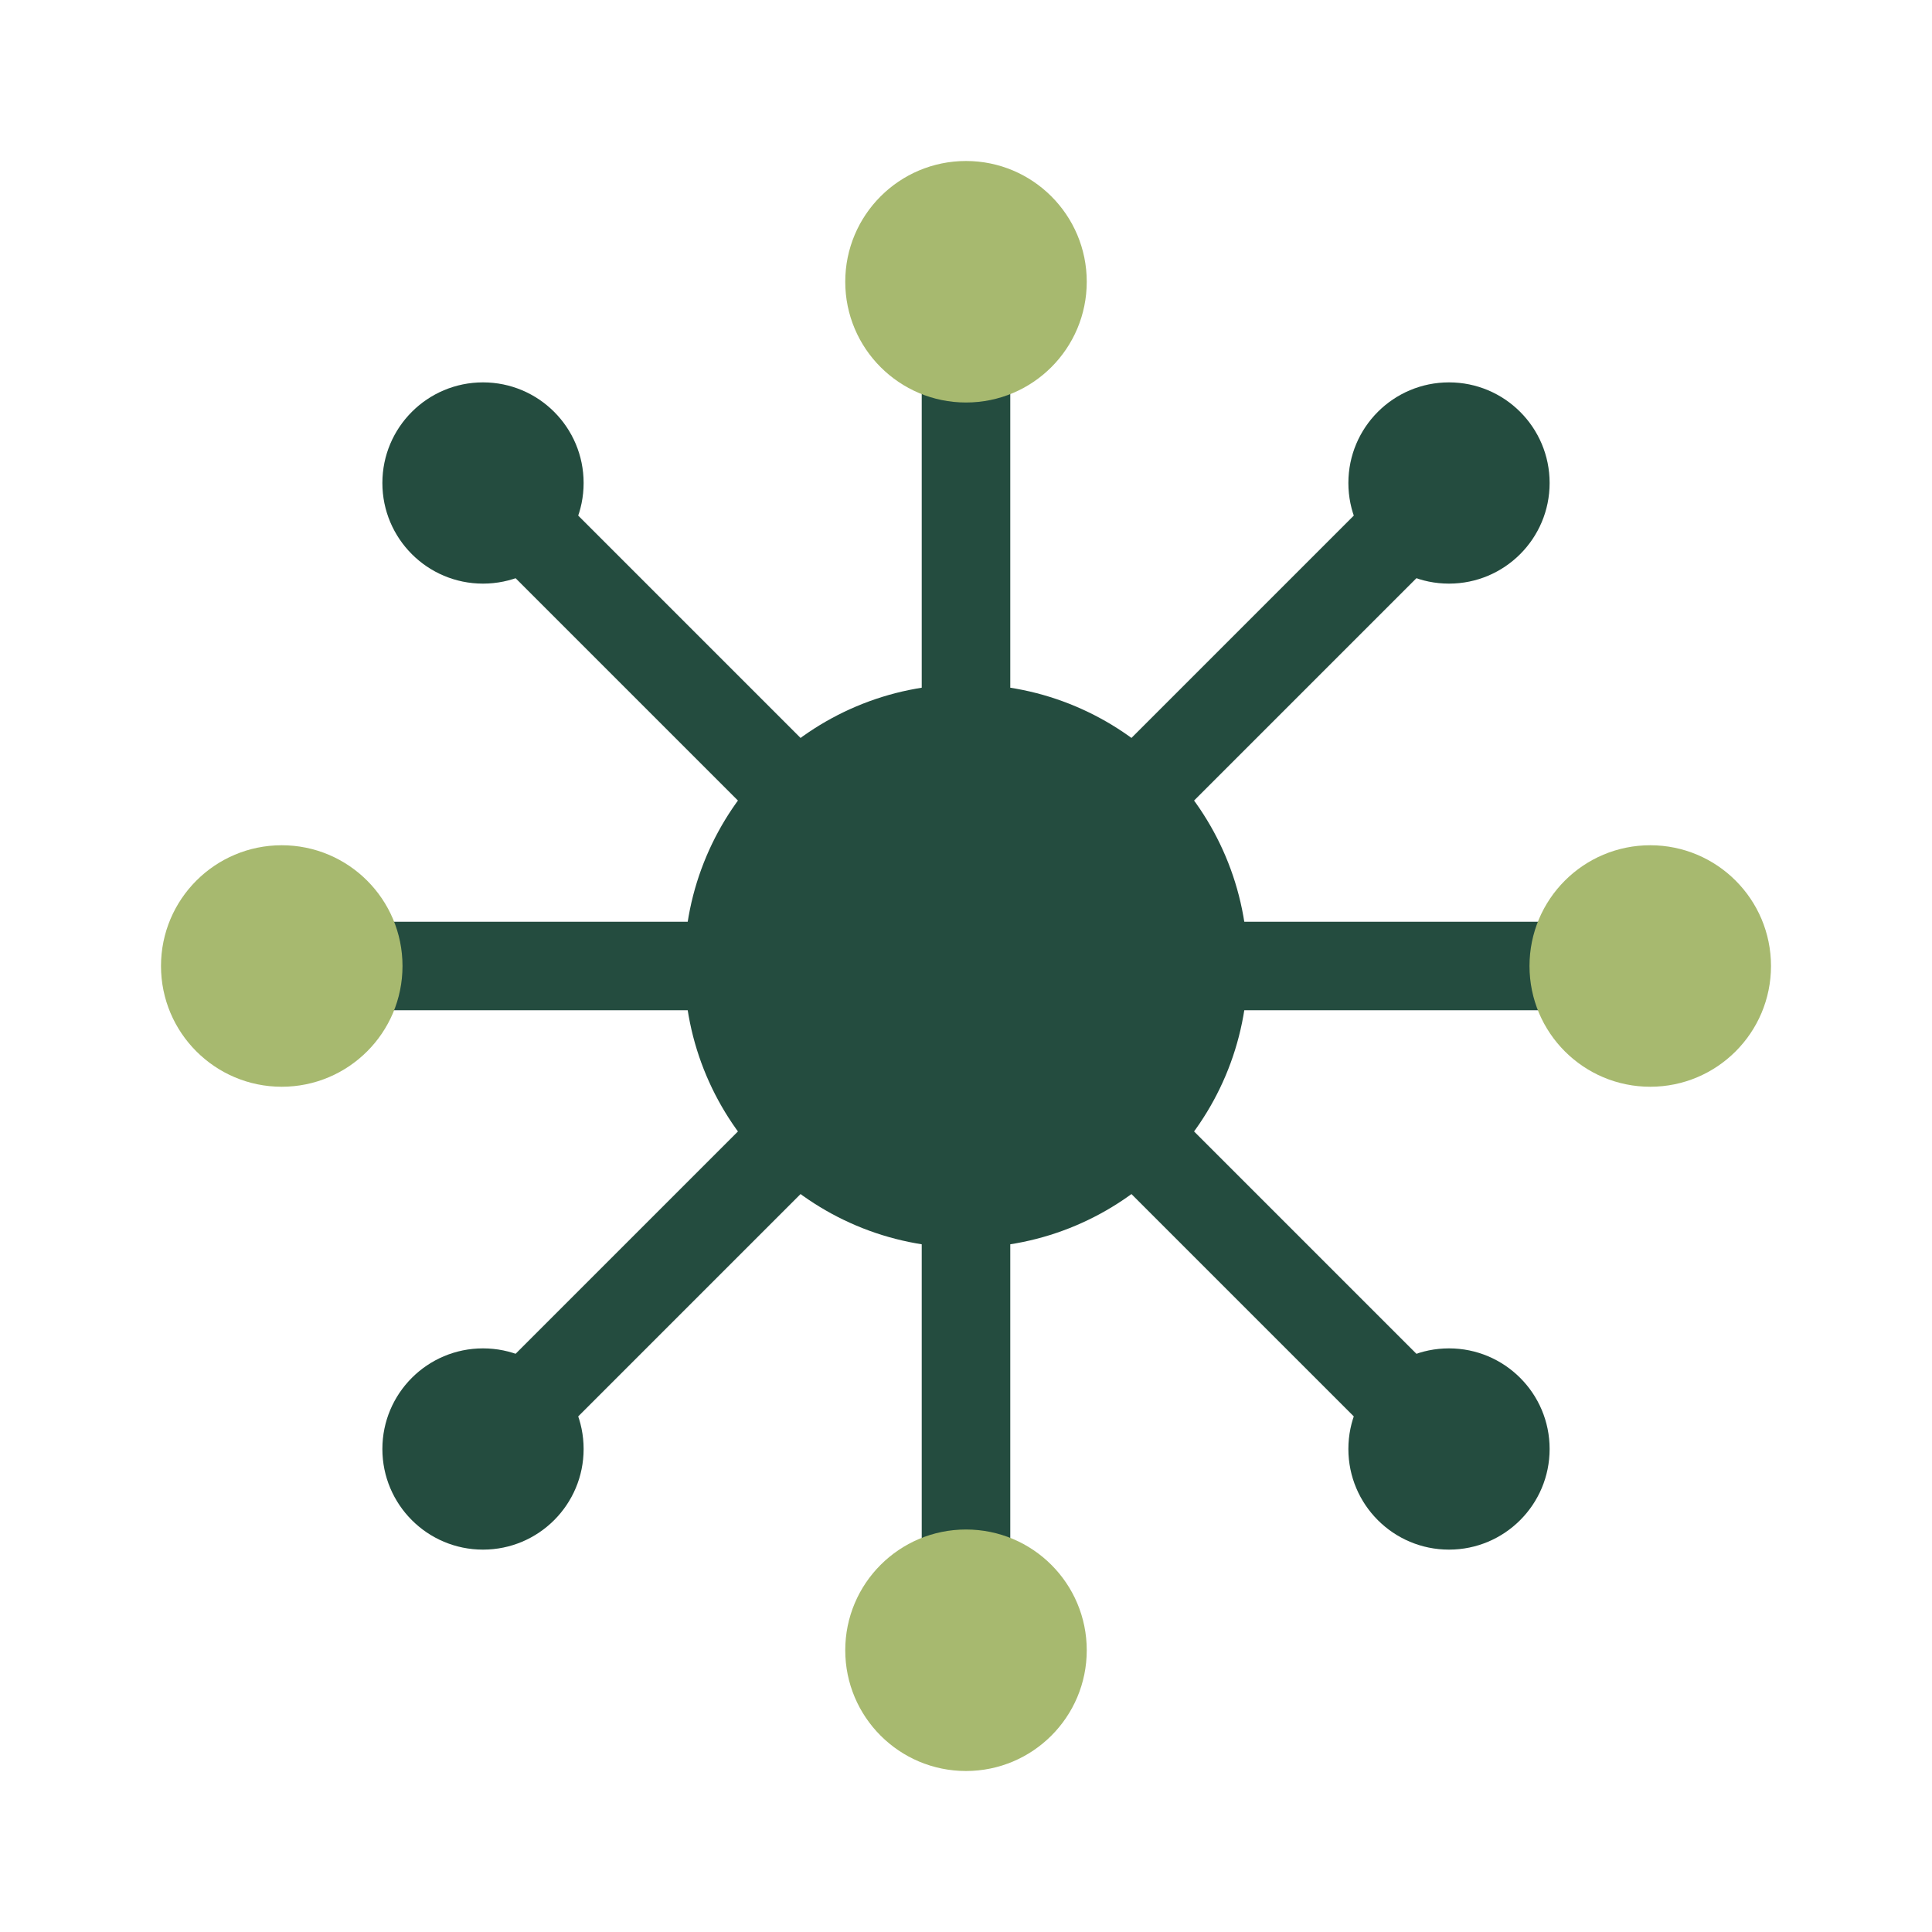
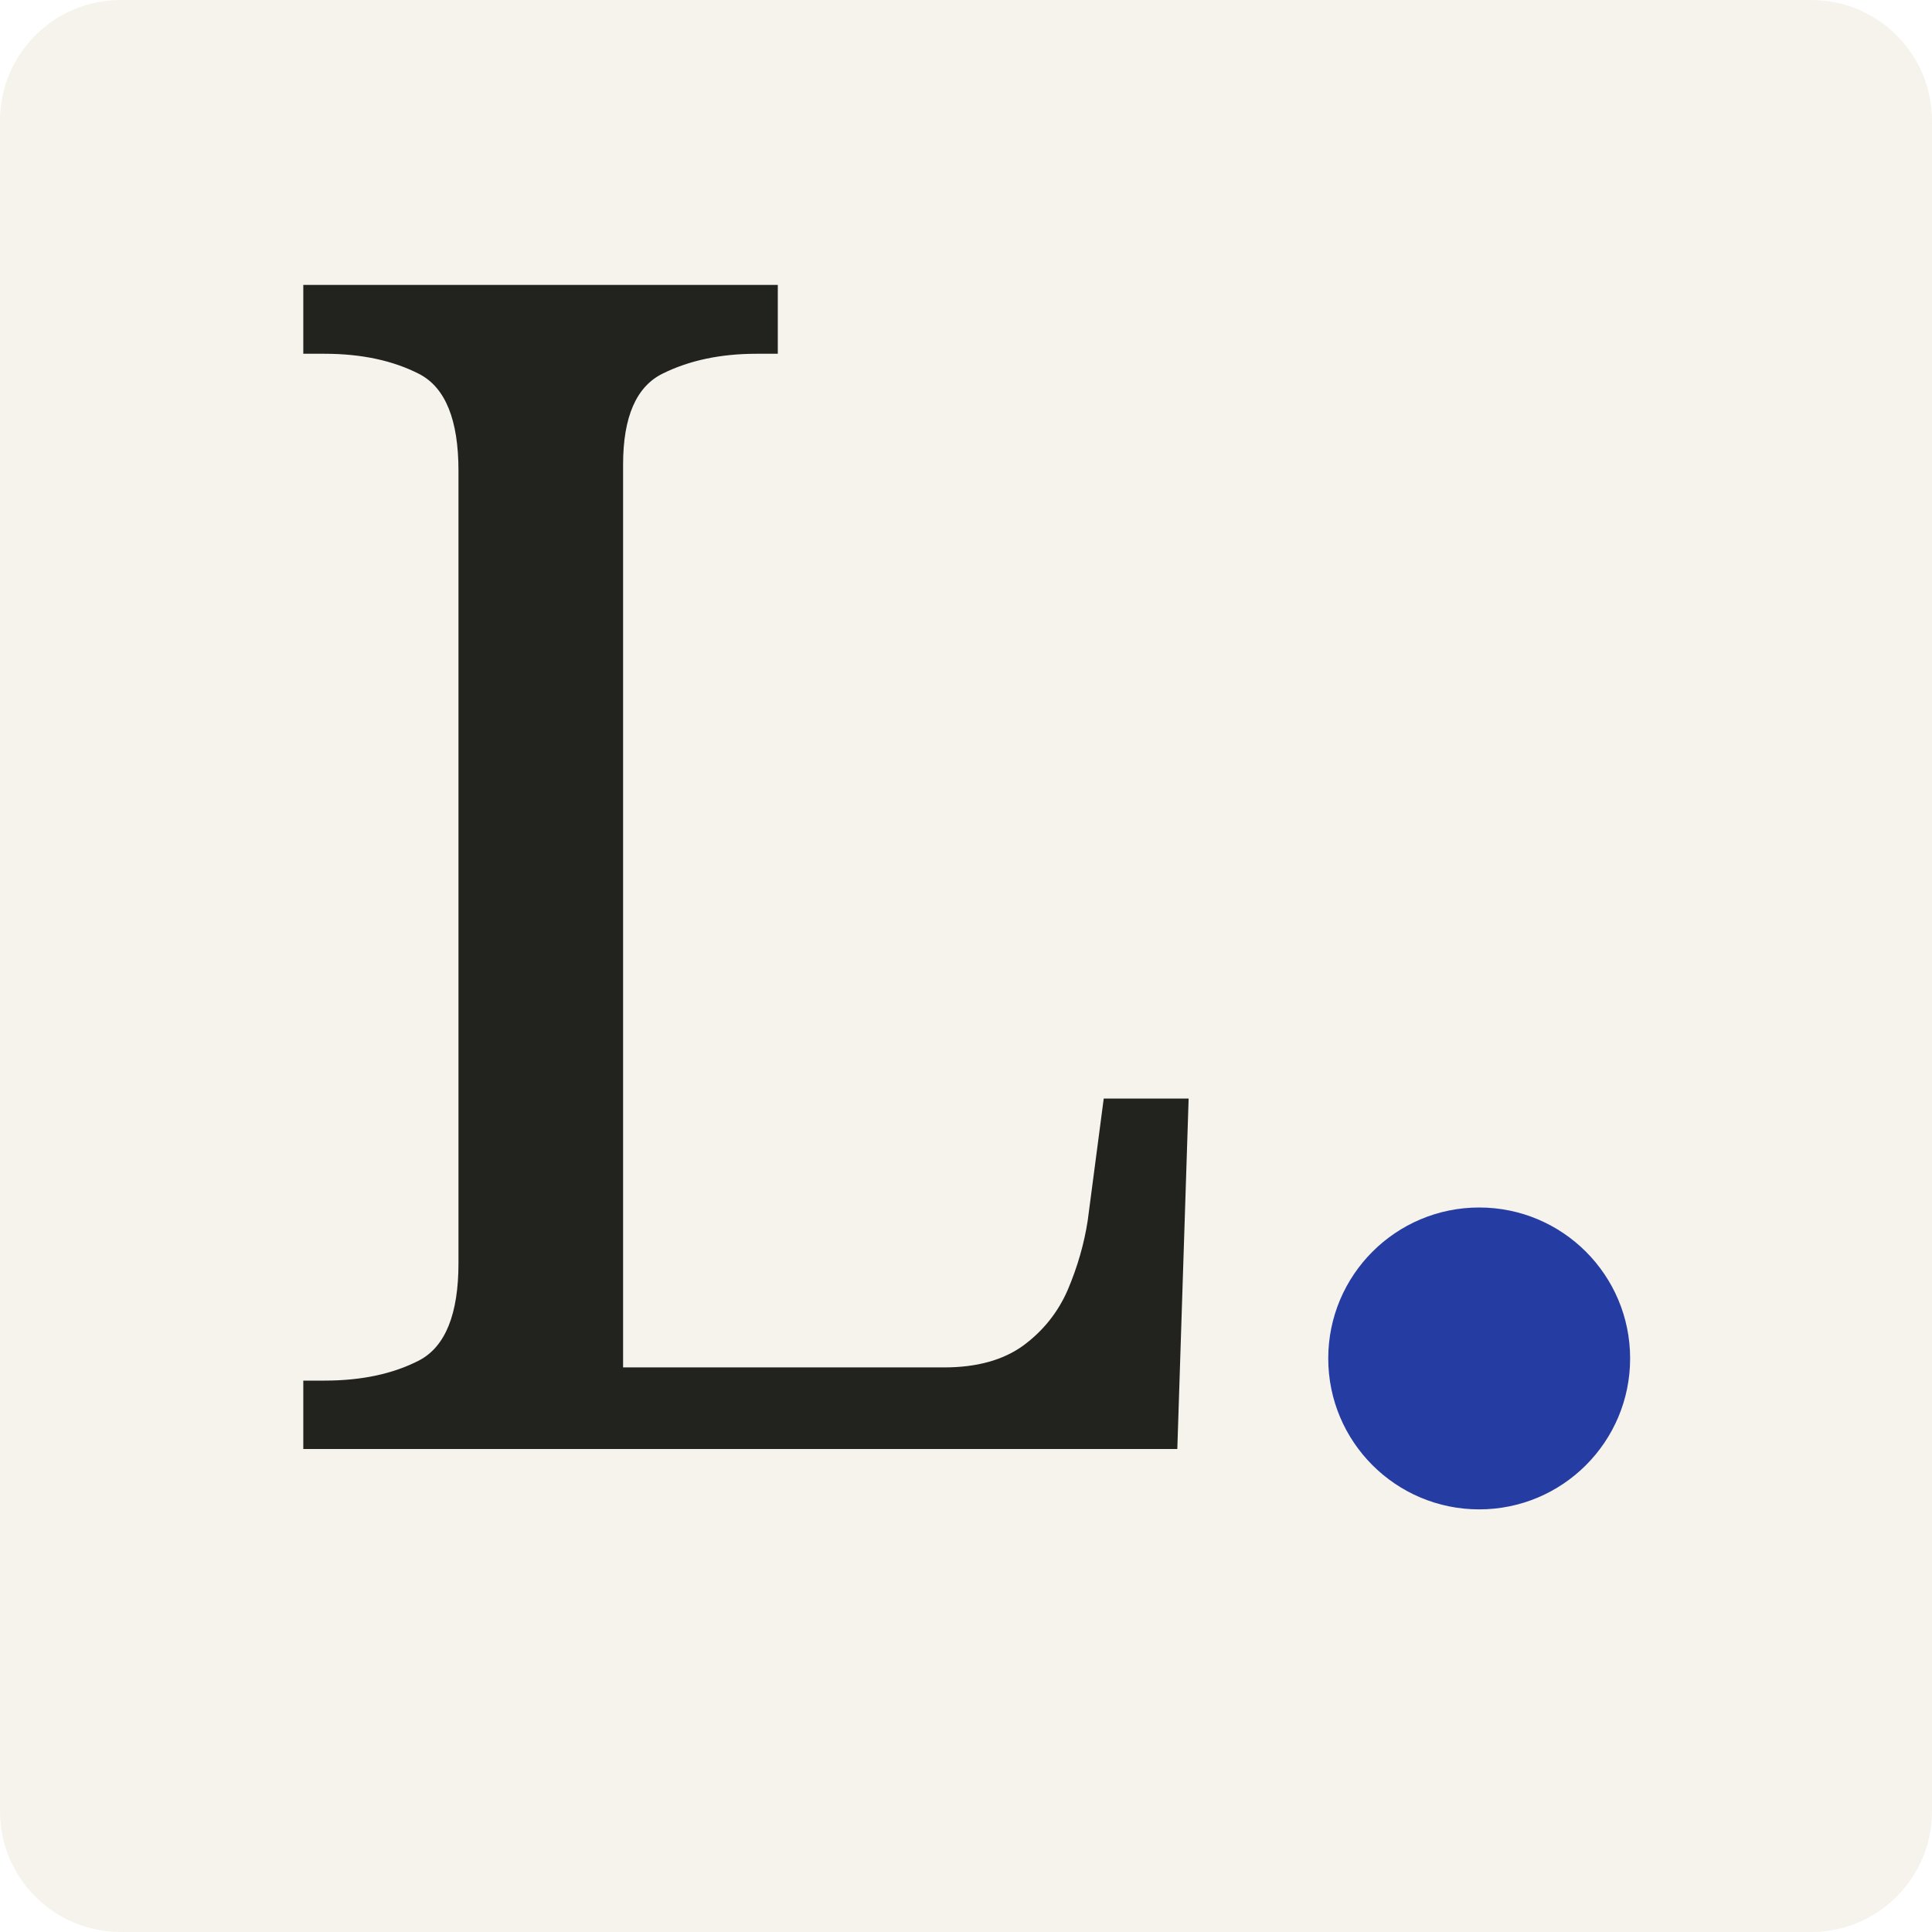
- <svg xmlns="http://www.w3.org/2000/svg" viewBox="0 0 48 48" fill="none">
-   <path d="M24 8v32M8 24h32M12.7 12.7l22.6 22.6m0-22.6L12.7 35.3" stroke="#244c3f" stroke-width="2.2" />
-   <circle cx="24" cy="24" r="7" fill="#244c3f" />
-   <circle cx="24" cy="7" r="3" fill="#a7b96f" />
-   <circle cx="41" cy="24" r="3" fill="#a7b96f" />
-   <circle cx="24" cy="41" r="3" fill="#a7b96f" />
-   <circle cx="7" cy="24" r="3" fill="#a7b96f" />
-   <circle cx="12" cy="12" r="2.5" fill="#244c3f" />
-   <circle cx="36" cy="12" r="2.5" fill="#244c3f" />
-   <circle cx="12" cy="36" r="2.5" fill="#244c3f" />
-   <circle cx="36" cy="36" r="2.5" fill="#244c3f" />
+ <svg xmlns="http://www.w3.org/2000/svg" viewBox="0 0 64 64">
+   <rect width="64" height="64" rx="4" fill="#f6f3ec" />
+   <text x="8" y="48" font-family="Georgia,serif" font-size="54" fill="#22231f">L</text>
+   <circle cx="49" cy="45" r="5" fill="#253ca3" />
</svg>
